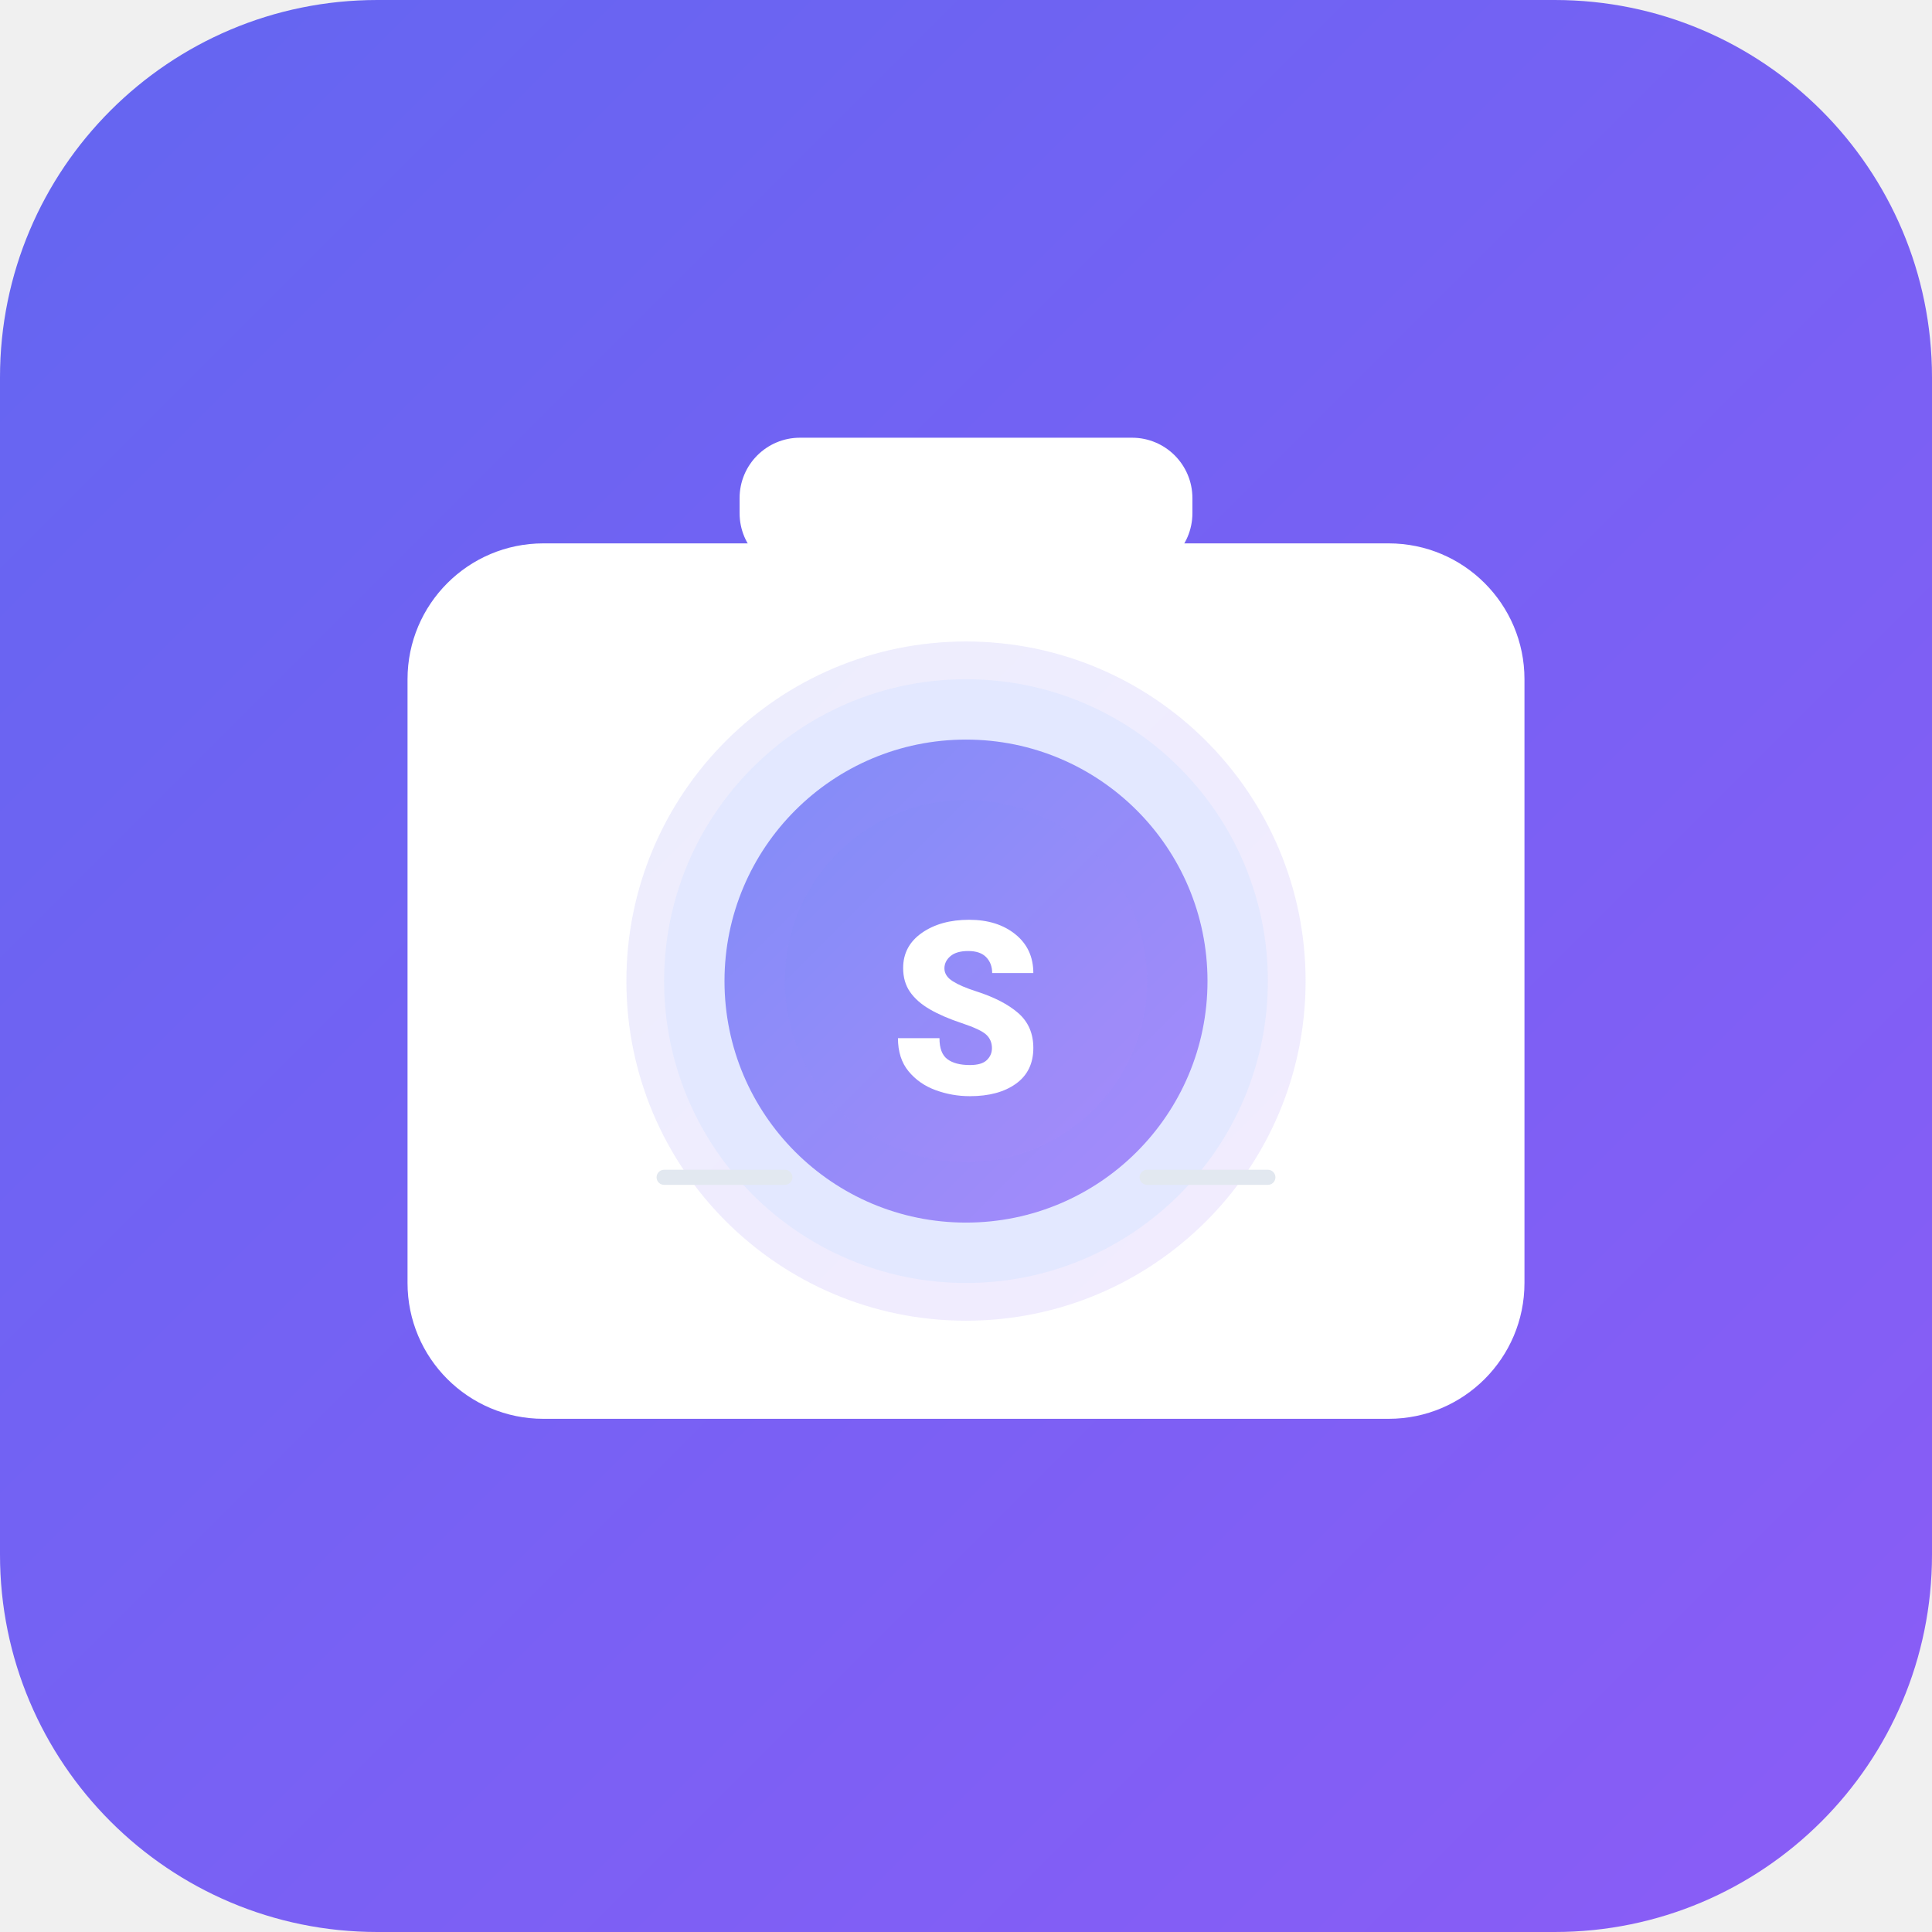
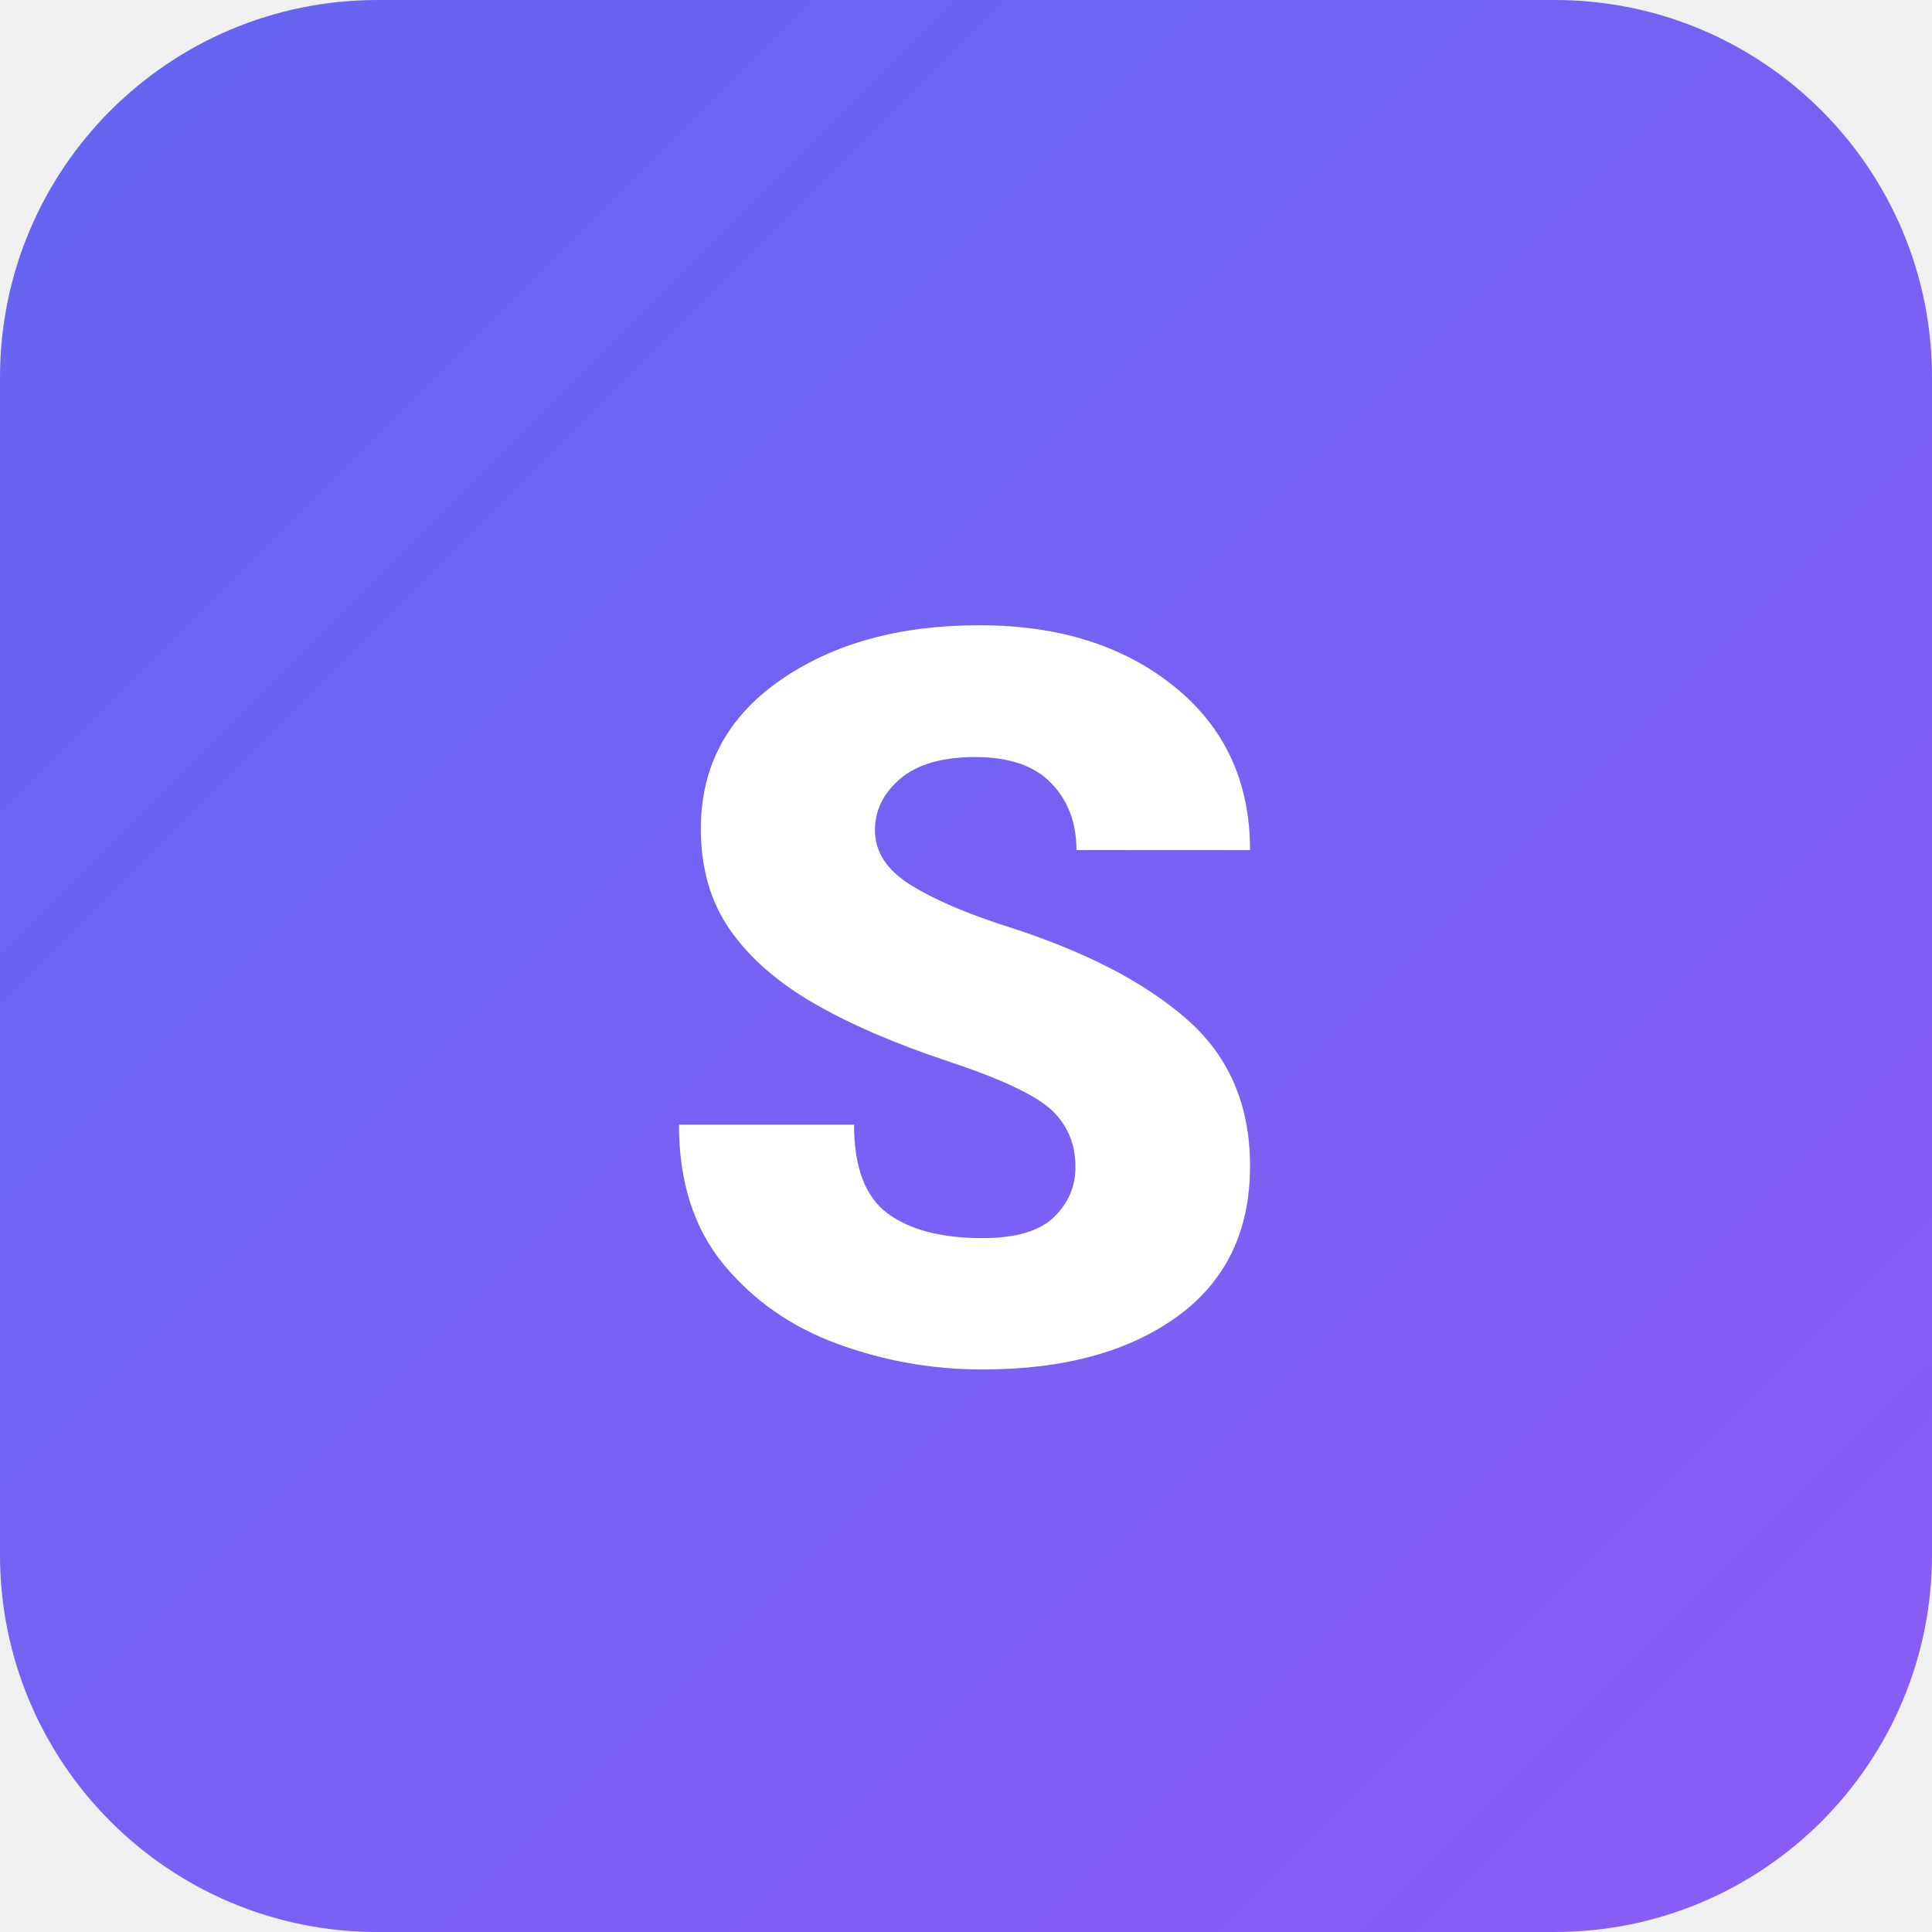
<svg xmlns="http://www.w3.org/2000/svg" width="512" height="512" viewBox="0 0 512 512">
  <defs>
-     <linearGradient id="bg" x1="0%" y1="0%" x2="100%" y2="100%">
+     <linearGradient id="gradient" x1="0%" y1="0%" x2="100%" y2="100%">
      <stop offset="0%" stop-color="#6366f1" />
      <stop offset="100%" stop-color="#8b5cf6" />
    </linearGradient>
-     <linearGradient id="lens" x1="0%" y1="0%" x2="100%" y2="100%">
-       <stop offset="0%" stop-color="#818cf8" />
-       <stop offset="100%" stop-color="#a78bfa" />
-     </linearGradient>
-     <linearGradient id="s" x1="0%" y1="0%" x2="100%" y2="100%">
-       <stop offset="0%" stop-color="#6366f1" />
-       <stop offset="100%" stop-color="#7c3aed" />
-     </linearGradient>
  </defs>
-   <rect width="512" height="512" rx="100" fill="url(#bg)" />
-   <rect x="108" y="144" width="296" height="232" rx="36" fill="#ffffff" />
-   <rect x="196" y="116" width="120" height="36" rx="16" fill="#ffffff" />
-   <circle cx="256" cy="260" r="90" fill="url(#bg)" opacity="0.12" />
-   <circle cx="256" cy="260" r="80" fill="#e0e7ff" opacity="0.8" />
-   <circle cx="256" cy="260" r="64" fill="url(#lens)" />
-   <circle cx="256" cy="260" r="48" fill="url(#lens)" opacity="0.9" />
-   <text x="256" y="268" font-family="-apple-system, BlinkMacSystemFont, 'Segoe UI', Roboto, Helvetica, Arial, sans-serif" font-size="64" font-weight="800" fill="#ffffff" text-anchor="middle" dominant-baseline="central">S</text>
-   <circle cx="144" cy="172" r="12" fill="#ffffff" opacity="0.8" />
-   <line x1="176" y1="312" x2="208" y2="312" stroke="#e2e8f0" stroke-width="4" stroke-linecap="round" />
-   <line x1="304" y1="312" x2="336" y2="312" stroke="#e2e8f0" stroke-width="4" stroke-linecap="round" />
+   <rect width="512" height="512" rx="100" fill="url(#gradient)" />
+   <text x="256" y="268" font-family="-apple-system, BlinkMacSystemFont, 'Segoe UI', Roboto, Helvetica, Arial, sans-serif" font-size="270" font-weight="800" fill="#ffffff" text-anchor="middle" dominant-baseline="central">S</text>
</svg>
